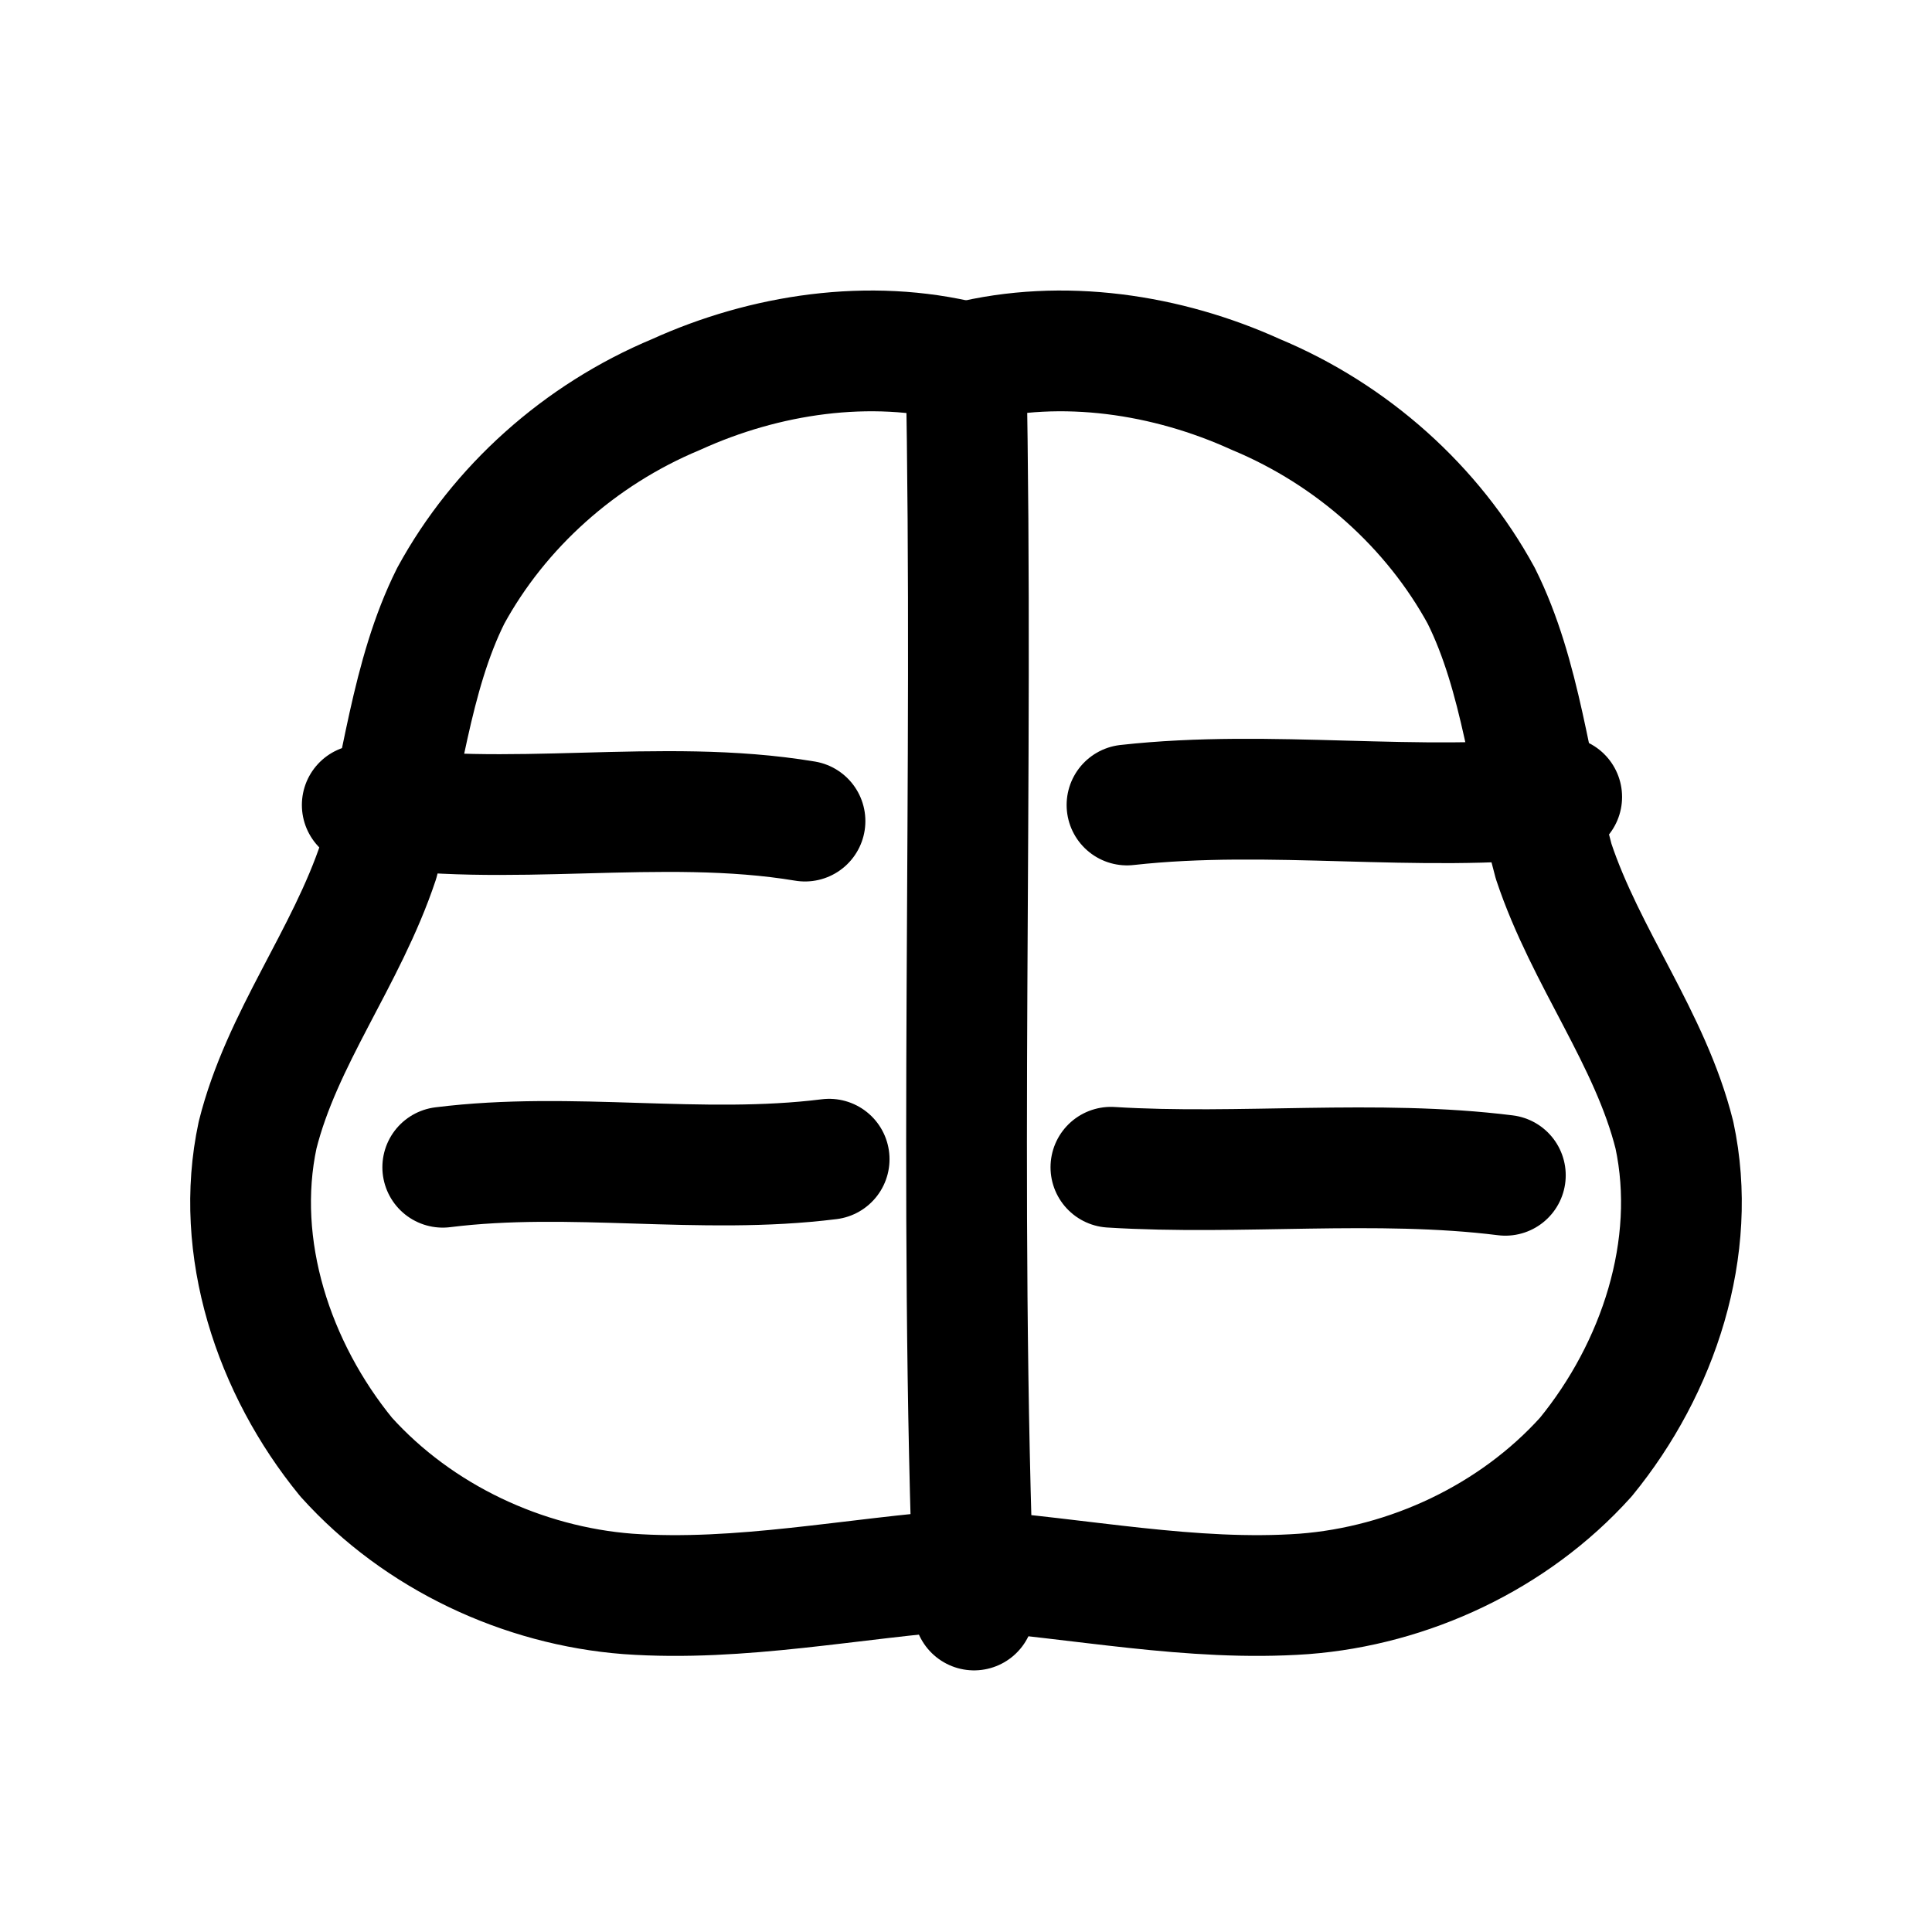
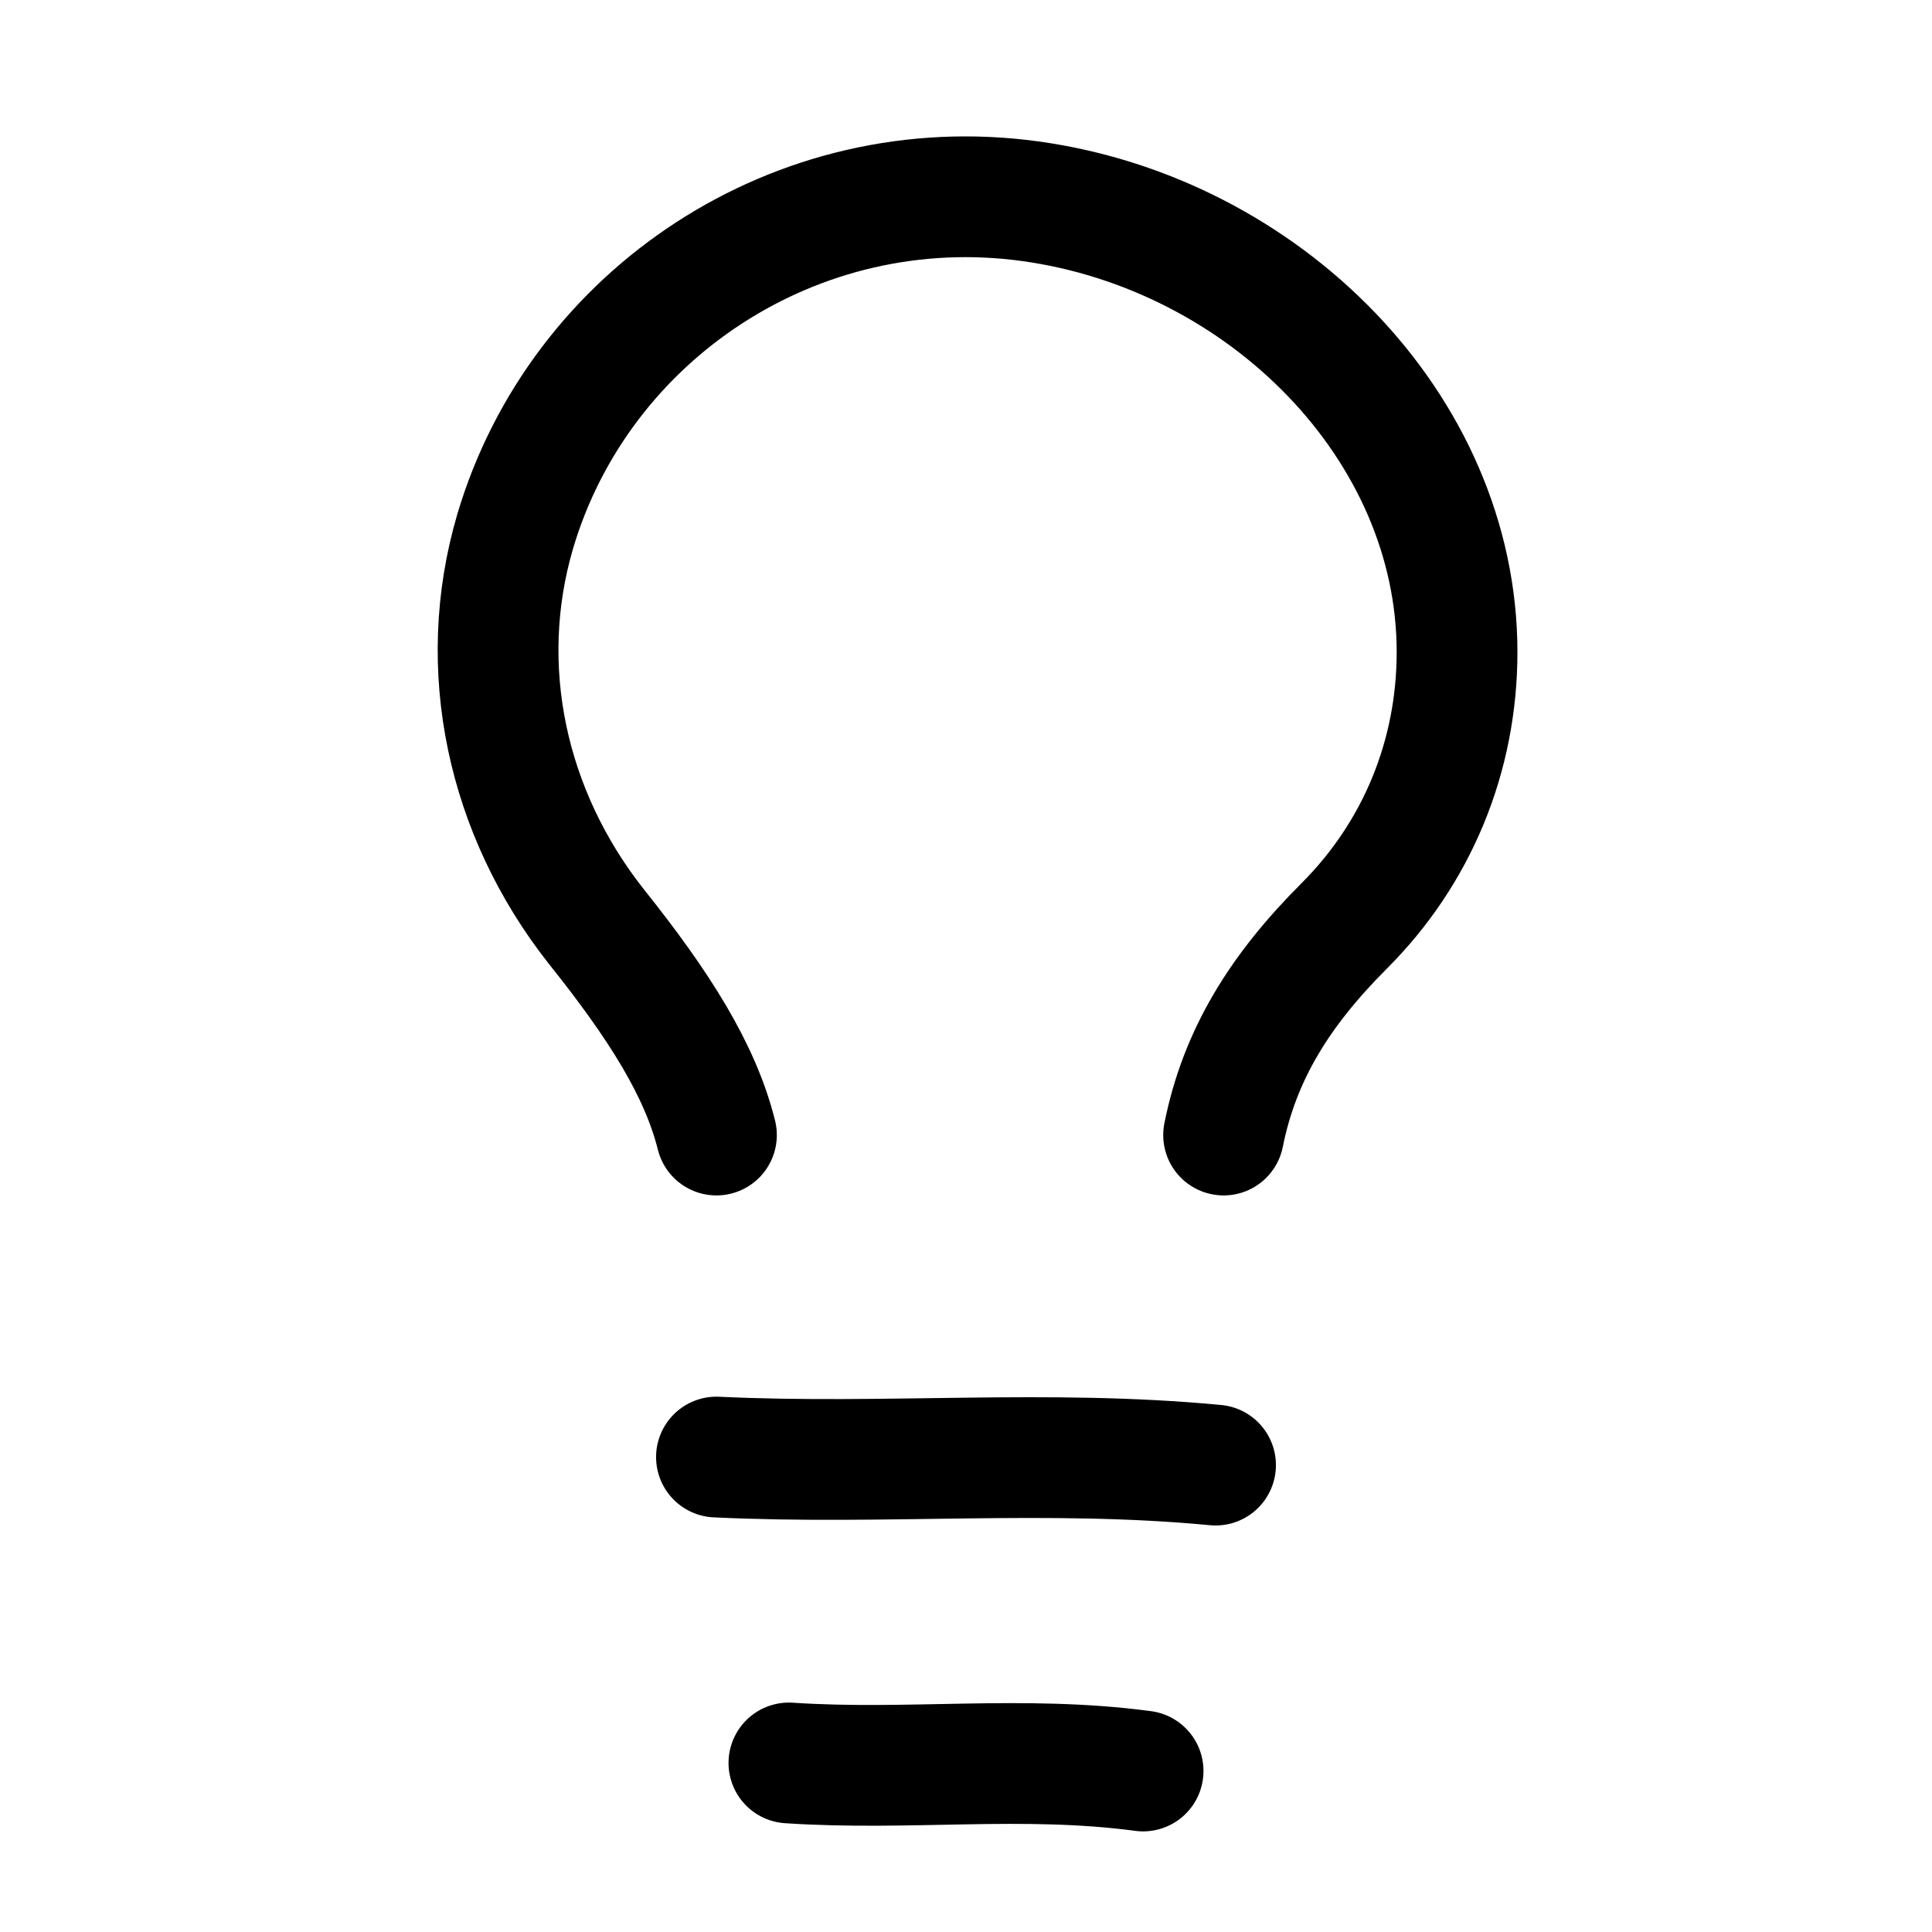
<svg xmlns="http://www.w3.org/2000/svg" width="24" height="24" viewBox="0 0 24 24" fill="none" stroke="currentColor" stroke-width="1.5" stroke-linecap="round" stroke-linejoin="round">
-   <path d="M12 4.5c-1.2-.3-2.5-.1-3.6.4-1.2.5-2.2 1.4-2.8 2.5-.5 1-.6 2.2-.9 3.3-.4 1.2-1.2 2.2-1.5 3.4-.3 1.4.2 2.9 1.1 4 .9 1 2.2 1.6 3.5 1.7 1.4.1 2.8-.2 4.2-.3" />
-   <path d="M12 4.5c1.2-.3 2.5-.1 3.6.4 1.2.5 2.2 1.4 2.8 2.5.5 1 .6 2.2.9 3.3.4 1.2 1.2 2.2 1.5 3.4.3 1.4-.2 2.9-1.1 4-.9 1-2.2 1.6-3.5 1.7-1.4.1-2.8-.2-4.2-.3" />
-   <path d="M12 4.5c.1 5.2-.1 10.3.1 15.5" />
-   <path d="M4.5 10c1.8.3 3.7-.1 5.5.2" />
-   <path d="M5.5 14.5c1.6-.2 3.2.1 4.8-.1" />
-   <path d="M14 10c1.8-.2 3.6.1 5.4-.1" />
-   <path d="M13.8 14.5c1.6.1 3.3-.1 4.9.1" />
+   <path d="M15.2 14.1c.2-1 .7-1.8 1.5-2.6 .9-.9 1.4-2.1 1.4-3.4 0-2.8-2.4-5.2-5.3-5.6-2.9-.4-5.6 1.4-6.4 4.1-.5 1.7-.1 3.5 1 4.9.8 1 1.3 1.8 1.5 2.6" />
+   <path d="M8.9 18.1c2.1.1 4.1-.1 6.2.1" />
+   <path d="M9.8 21.9c1.5.1 2.9-.1 4.4.1" />
</svg>
